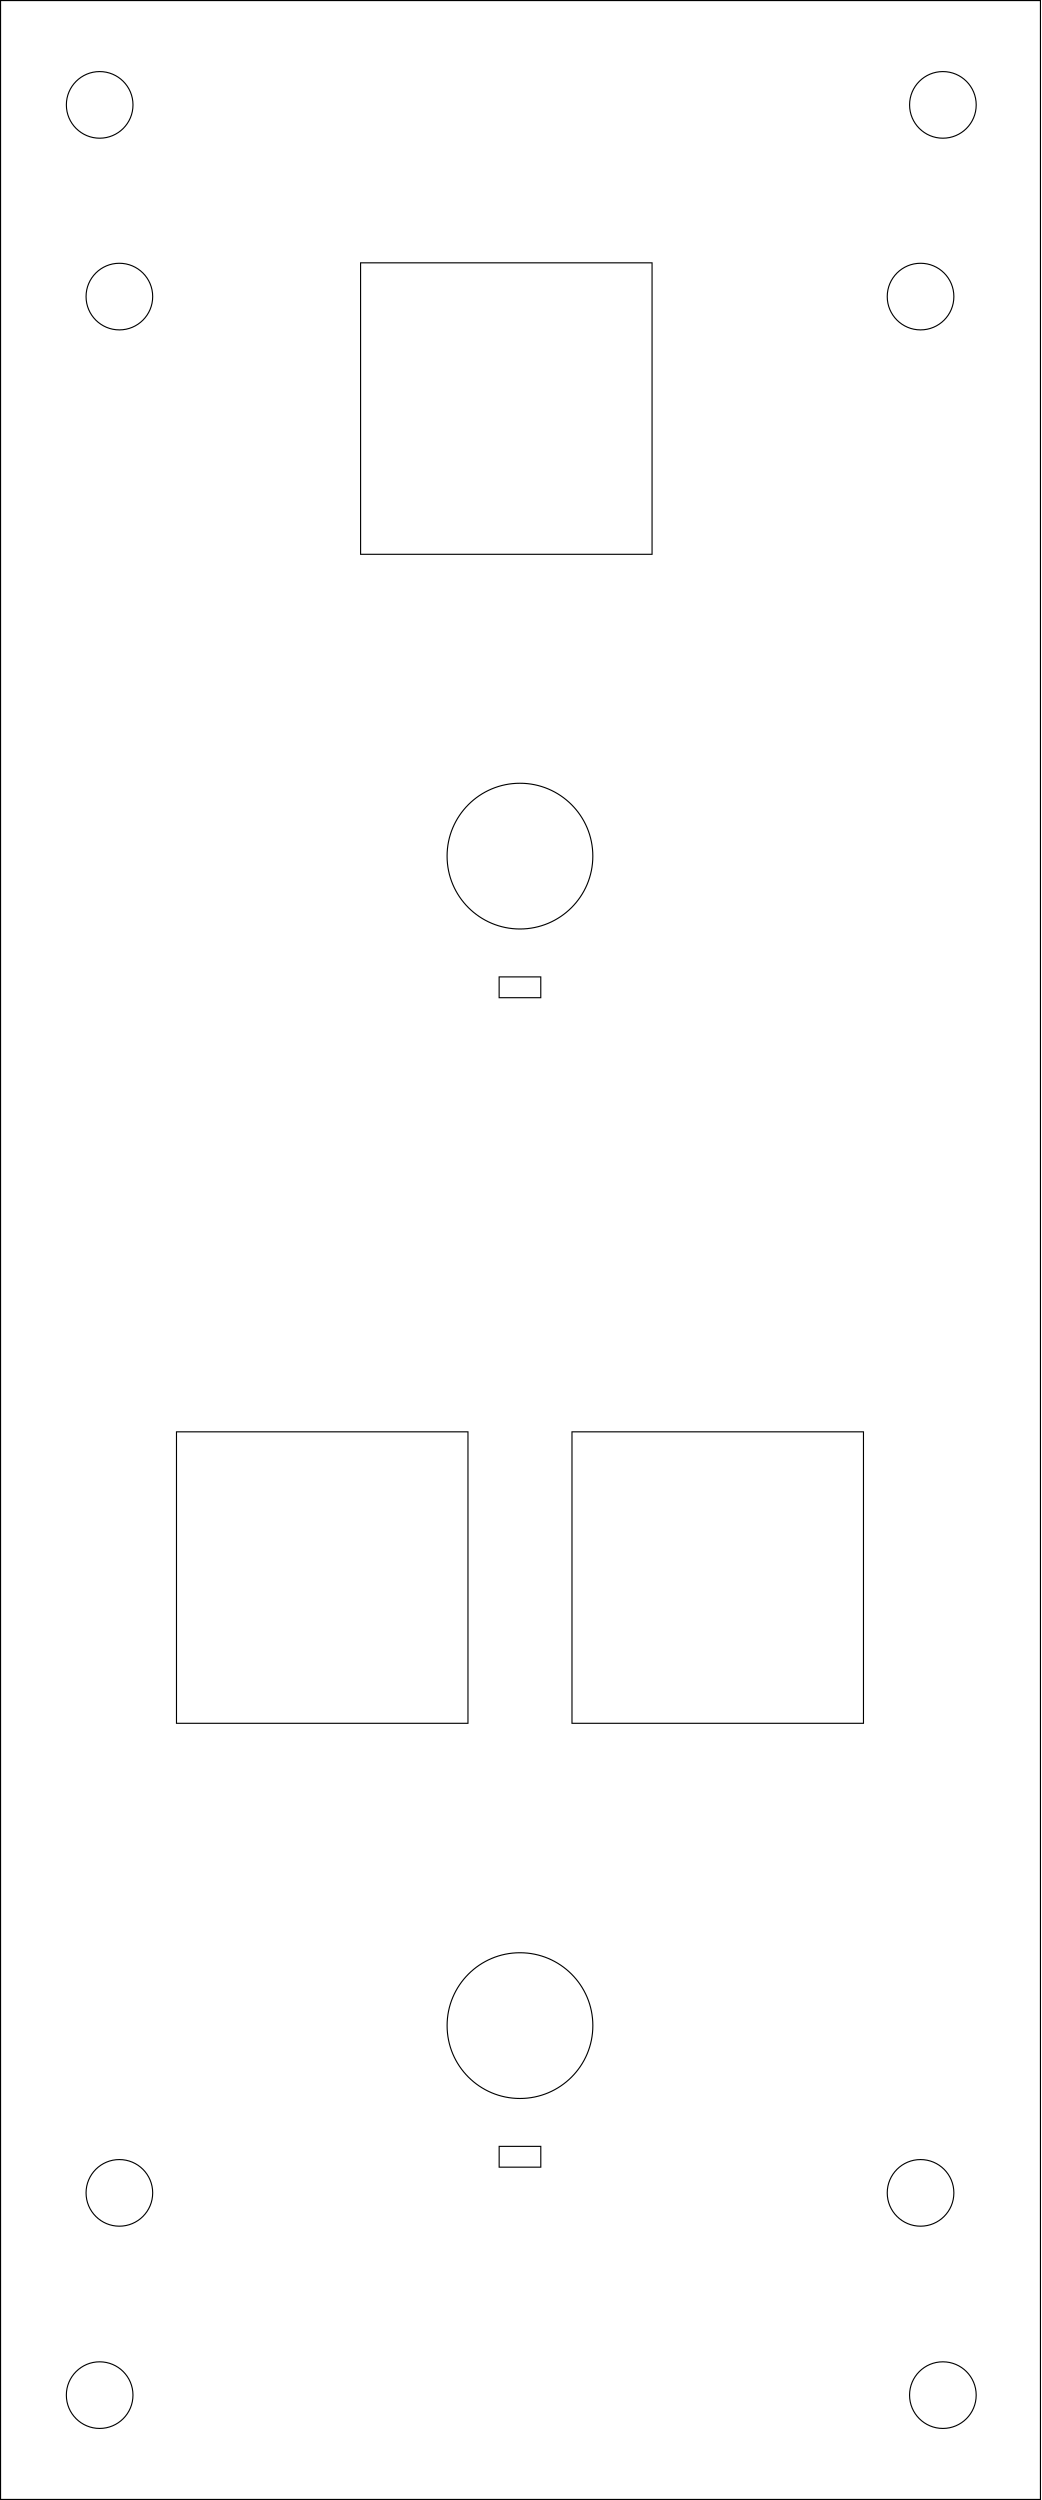
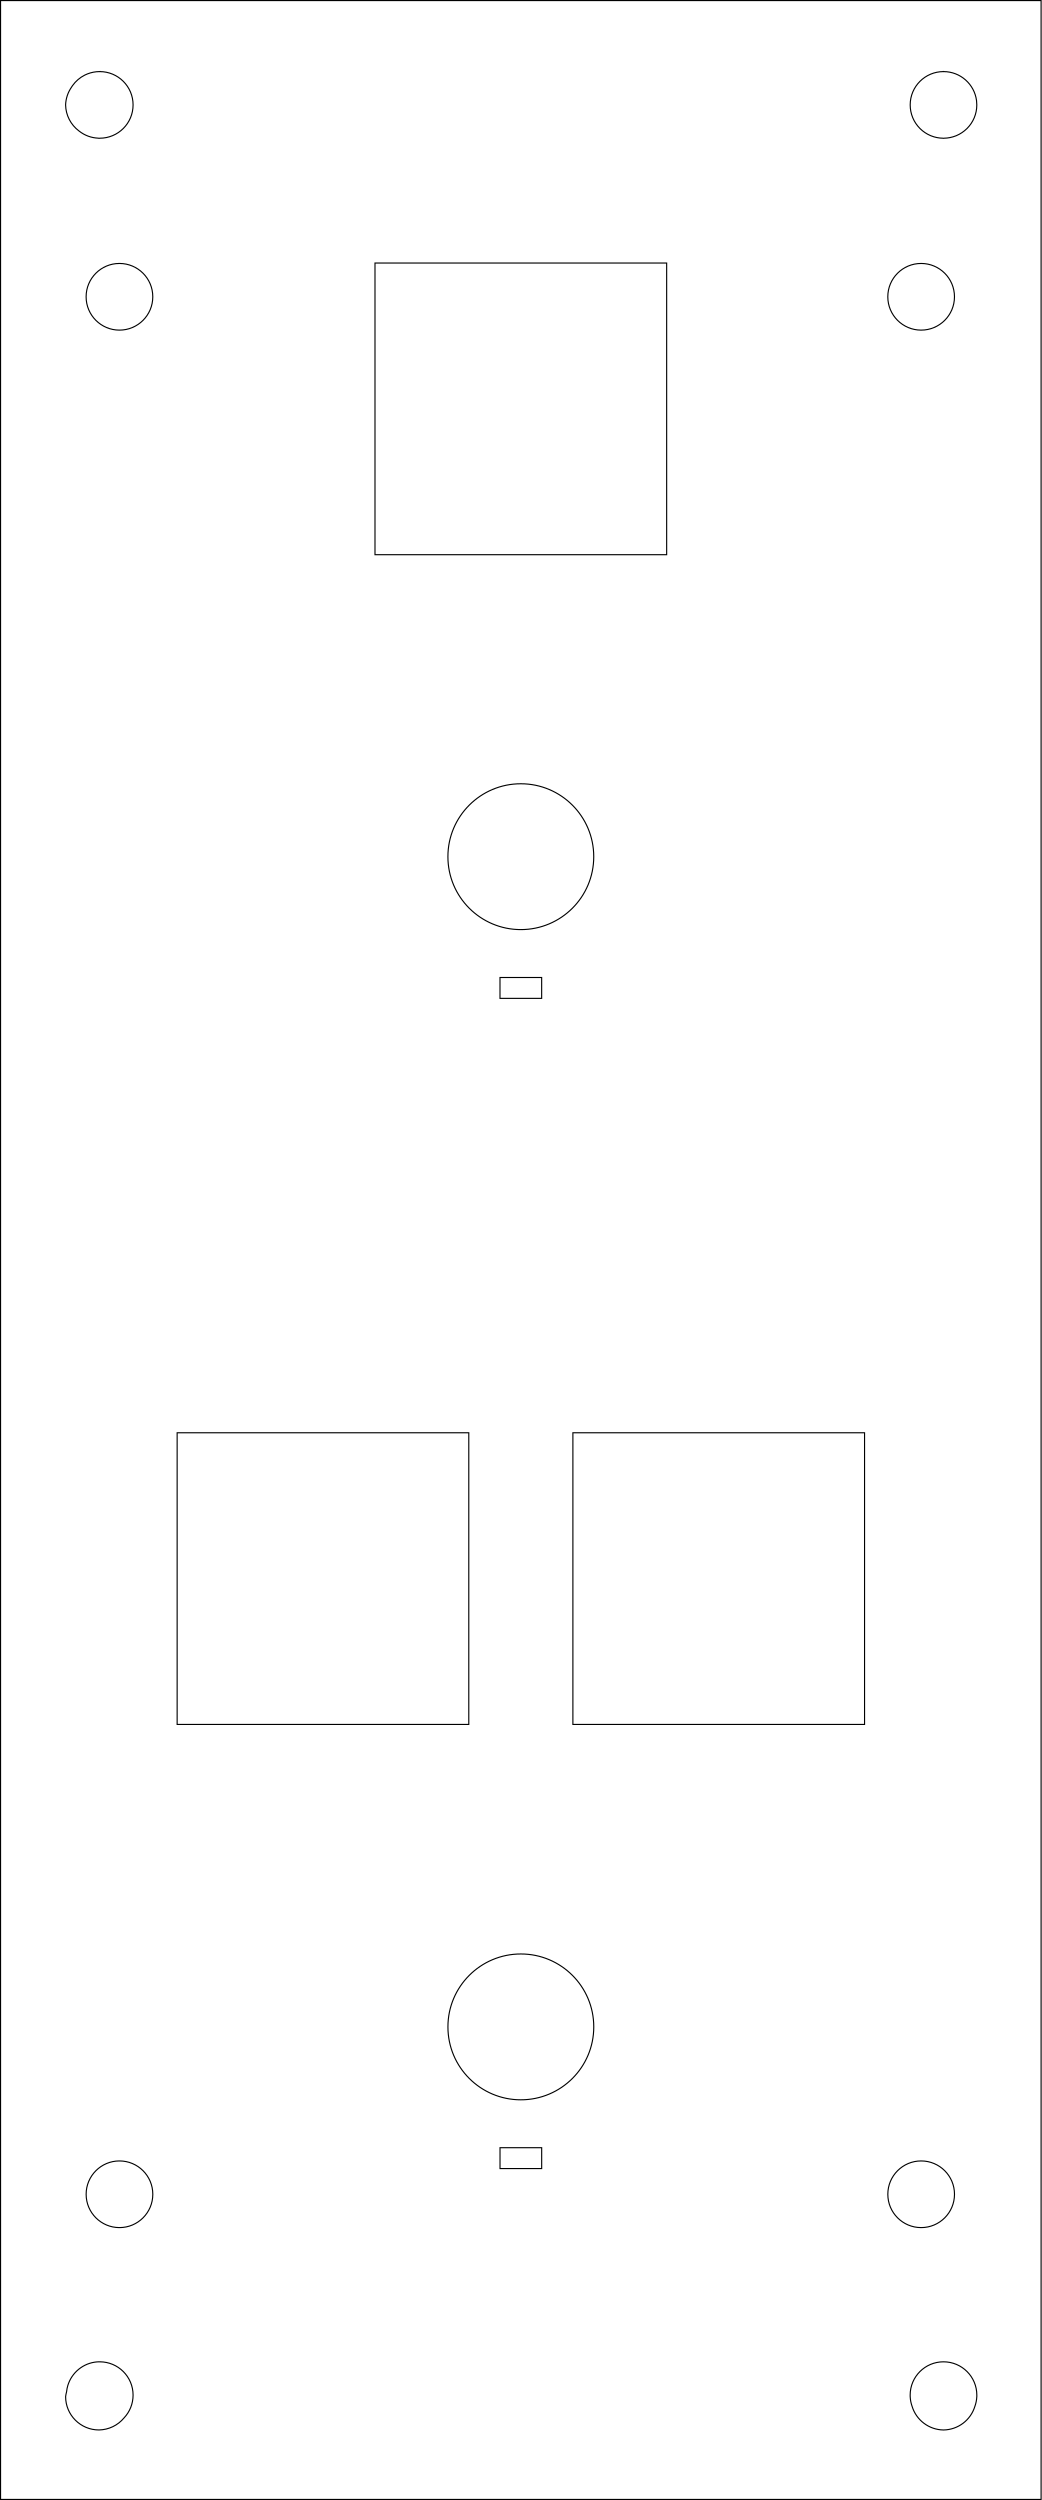
- <svg xmlns="http://www.w3.org/2000/svg" width="50mm" height="120.076mm" viewBox="0 0 50 120.076" version="1.1" id="svg34616">
-   <defs id="defs34613" />
-   <g id="layer1" transform="translate(-76.50632,-88.46208)">
-     <path id="rect11527" style="display:inline;fill:none;fill-opacity:1;stroke:#000000;stroke-width:0.054;stroke-linecap:round;stroke-miterlimit:4;stroke-dasharray:none" d="M 76.533,88.489 V 208.511 H 126.479 V 88.489 Z m 4.761,3.411 a 1.6,1.6 0 0 1 1.6,1.6 1.6,1.6 0 0 1 -1.6,1.6 1.6,1.6 0 0 1 -1.6,-1.6 1.6,1.6 0 0 1 1.6,-1.6 z m 40.5,0 a 1.6,1.6 0 0 1 1.6,1.6 1.6,1.6 0 0 1 -1.6,1.6 1.6,1.6 0 0 1 -1.6,-1.6 1.6,1.6 0 0 1 1.6,-1.6 z m -27.969,9.186 h 14 v 14 H 93.826 Z m -11.585,0.021 a 1.6,1.6 0 0 1 1.6,1.6 1.6,1.6 0 0 1 -1.6,1.6 1.6,1.6 0 0 1 -1.6,-1.6 1.6,1.6 0 0 1 1.6,-1.6 z m 38.481,0 a 1.6,1.6 0 0 1 1.6,1.6 1.6,1.6 0 0 1 -1.6,1.6 1.6,1.6 0 0 1 -1.6,-1.6 1.6,1.6 0 0 1 1.6,-1.6 z m -19.241,24.975 a 3.5,3.5 0 0 1 3.5,3.5 3.5,3.5 0 0 1 -3.5,3.5 3.5,3.5 0 0 1 -3.5,-3.5 3.5,3.5 0 0 1 3.5,-3.5 z m -1,9.3 h 2 v 1 h -2 z M 84.983,157.234 h 14 v 14 H 84.983 Z m 18.996,0 h 14 v 14 h -14 z m -2.498,25.019 a 3.5,3.5 0 0 1 3.5,3.5 3.5,3.5 0 0 1 -3.5,3.5 3.5,3.5 0 0 1 -3.5,-3.5 3.5,3.5 0 0 1 3.5,-3.5 z m -1,9.3 h 2 v 1 h -2 z m -18.241,0.634 a 1.6,1.6 0 0 1 1.6,1.6 1.6,1.6 0 0 1 -1.6,1.6 1.6,1.6 0 0 1 -1.6,-1.6 1.6,1.6 0 0 1 1.6,-1.6 z m 38.481,0 a 1.6,1.6 0 0 1 1.6,1.6 1.6,1.6 0 0 1 -1.6,1.6 1.6,1.6 0 0 1 -1.6,-1.6 1.6,1.6 0 0 1 1.6,-1.6 z m -39.428,9.714 a 1.6,1.6 0 0 1 1.6,1.6 1.6,1.6 0 0 1 -1.6,1.6 1.6,1.6 0 0 1 -1.6,-1.6 1.6,1.6 0 0 1 1.6,-1.6 z m 40.5,0 a 1.6,1.6 0 0 1 1.6,1.6 1.6,1.6 0 0 1 -1.6,1.6 1.6,1.6 0 0 1 -1.6,-1.6 1.6,1.6 0 0 1 1.6,-1.6 z" />
+ <svg xmlns="http://www.w3.org/2000/svg" width="50mm" height="120mm" viewBox="0 0 50 120" version="1.1" id="svg91762">
+   <defs id="defs91759" />
+   <g id="layer1" transform="translate(-76.50632,-88.50006)">
+     <path id="rect11527" style="display:inline;fill:none;fill-opacity:1;stroke:#000000;stroke-width:0.054;stroke-linecap:round;stroke-miterlimit:4;stroke-dasharray:none" d="M 76.533,88.527 V 208.473 H 126.479 V 88.527 Z m 4.761,3.409 v 5.2e-4 c 0.884,5e-5 1.6,0.716 1.6,1.599 -5.5e-5,0.883 -0.716,1.599 -1.6,1.599 -0.005,0 -0.011,6e-5 -0.016,0 a 1.6,1.6 0 0 1 -0.022,0.004 1.6,1.6 0 0 1 -0.028,-0.006 c -0.17,-0.007 -0.334,-0.04 -0.487,-0.096 a 1.6,1.6 0 0 1 -0.217,-0.099 c -0.081,-0.044 -0.157,-0.096 -0.229,-0.153 a 1.6,1.6 0 0 1 -0.64,-1.246 1.6,1.6 0 0 1 0.284,-0.855 c 0.002,-0.003 0.004,-0.007 0.006,-0.01 0.014,-0.022 0.028,-0.043 0.043,-0.064 a 1.6,1.6 0 0 1 0.261,-0.287 c 0.098,-0.085 0.207,-0.157 0.323,-0.216 a 1.6,1.6 0 0 1 0.13,-0.058 c 0.183,-0.072 0.382,-0.112 0.59,-0.112 z m 40.5,0 v 5.2e-4 c 0.814,4e-5 1.485,0.607 1.586,1.393 0.009,0.067 0.013,0.136 0.013,0.206 a 1.6,1.6 0 0 1 0,5.2e-4 1.6,1.6 0 0 1 0,5.2e-4 1.6,1.6 0 0 1 0,5.2e-4 1.6,1.6 0 0 1 0,5.1e-4 1.6,1.6 0 0 1 0,5.2e-4 v 5.2e-4 c -4.2e-4,0.215 -0.043,0.42 -0.121,0.608 a 1.6,1.6 0 0 1 -0.003,0.008 c -0.079,0.189 -0.194,0.359 -0.336,0.503 a 1.6,1.6 0 0 1 -0.022,0.022 c -0.141,0.137 -0.306,0.249 -0.489,0.327 a 1.6,1.6 0 0 1 -0.037,0.015 c -0.177,0.07 -0.368,0.11 -0.569,0.113 a 1.6,1.6 0 0 1 -0.022,0.005 1.6,1.6 0 0 1 -0.022,-0.005 c -0.201,-0.003 -0.393,-0.042 -0.569,-0.113 a 1.6,1.6 0 0 1 -0.037,-0.015 c -0.183,-0.078 -0.349,-0.19 -0.489,-0.327 a 1.6,1.6 0 0 1 -0.022,-0.022 c -0.141,-0.143 -0.255,-0.312 -0.334,-0.5 -2.2e-4,-5e-4 -3.1e-4,-1e-4 -5.2e-4,-0.002 a 1.6,1.6 0 0 1 -0.005,-0.012 c -0.077,-0.187 -0.119,-0.391 -0.12,-0.605 0,-0.001 0,-0.002 0,-0.003 5e-5,-0.883 0.716,-1.599 1.6,-1.599 z m -27.288,9.189 h 14 v 14 H 94.506 Z m -12.266,0.021 a 1.6,1.6 0 0 1 1.6,1.6 1.6,1.6 0 0 1 -1.6,1.6 1.6,1.6 0 0 1 -1.6,-1.6 1.6,1.6 0 0 1 1.6,-1.6 z m 38.481,0 a 1.6,1.6 0 0 1 1.6,1.6 1.6,1.6 0 0 1 -1.6,1.6 1.6,1.6 0 0 1 -1.6,-1.6 1.6,1.6 0 0 1 1.6,-1.6 z m -19.215,24.975 a 3.5,3.5 0 0 1 3.5,3.5 3.5,3.5 0 0 1 -3.5,3.5 3.5,3.5 0 0 1 -3.5,-3.5 3.5,3.5 0 0 1 3.5,-3.5 z m -1,9.3 h 2 v 1 h -2 z M 85.009,157.272 H 99.008 v 14 H 85.009 Z m 18.996,0 h 14 v 14 h -14 z m -2.498,25.019 a 3.5,3.5 0 0 1 3.5,3.5 3.5,3.5 0 0 1 -3.5,3.5 3.5,3.5 0 0 1 -3.5,-3.5 3.5,3.5 0 0 1 3.5,-3.5 z m -1,9.3 h 2 v 1 h -2 z m -18.266,0.634 a 1.6,1.6 0 0 1 1.6,1.6 1.6,1.6 0 0 1 -1.6,1.6 1.6,1.6 0 0 1 -1.6,-1.6 1.6,1.6 0 0 1 1.6,-1.6 z m 38.481,0 a 1.6,1.6 0 0 1 1.6,1.6 1.6,1.6 0 0 1 -1.6,1.6 1.6,1.6 0 0 1 -1.6,-1.6 1.6,1.6 0 0 1 1.6,-1.6 z m -39.428,9.642 c 0.884,4e-5 1.6,0.716 1.6,1.599 -2.7e-5,0.422 -0.164,0.807 -0.432,1.092 a 1.6,1.6 0 0 1 -1.206,0.58 1.6,1.6 0 0 1 -1.6,-1.6 1.6,1.6 0 0 1 0.046,-0.232 c 0.01,-0.106 0.031,-0.209 0.061,-0.308 a 1.6,1.6 0 0 1 0.037,-0.106 c 0.231,-0.6 0.813,-1.026 1.494,-1.026 z m 40.5,0 c 0.884,4e-5 1.6,0.716 1.6,1.599 0,0.019 -4.5e-4,0.038 -0.001,0.056 a 1.6,1.6 0 0 1 0.001,0.017 1.6,1.6 0 0 1 -0.002,0.009 c -3e-5,5.2e-4 2e-5,0.001 0,0.002 -0.008,0.158 -0.039,0.309 -0.09,0.452 a 1.6,1.6 0 0 1 -1.508,1.137 1.6,1.6 0 0 1 -1.509,-1.14 c -0.05,-0.142 -0.081,-0.292 -0.089,-0.449 -3e-5,-5.1e-4 2e-5,-0.001 0,-0.002 a 1.6,1.6 0 0 1 -0.002,-0.009 1.6,1.6 0 0 1 0.002,-0.007 c -8.8e-4,-0.022 -0.001,-0.044 -0.002,-0.066 5e-5,-0.883 0.716,-1.599 1.6,-1.599 z" />
  </g>
</svg>
